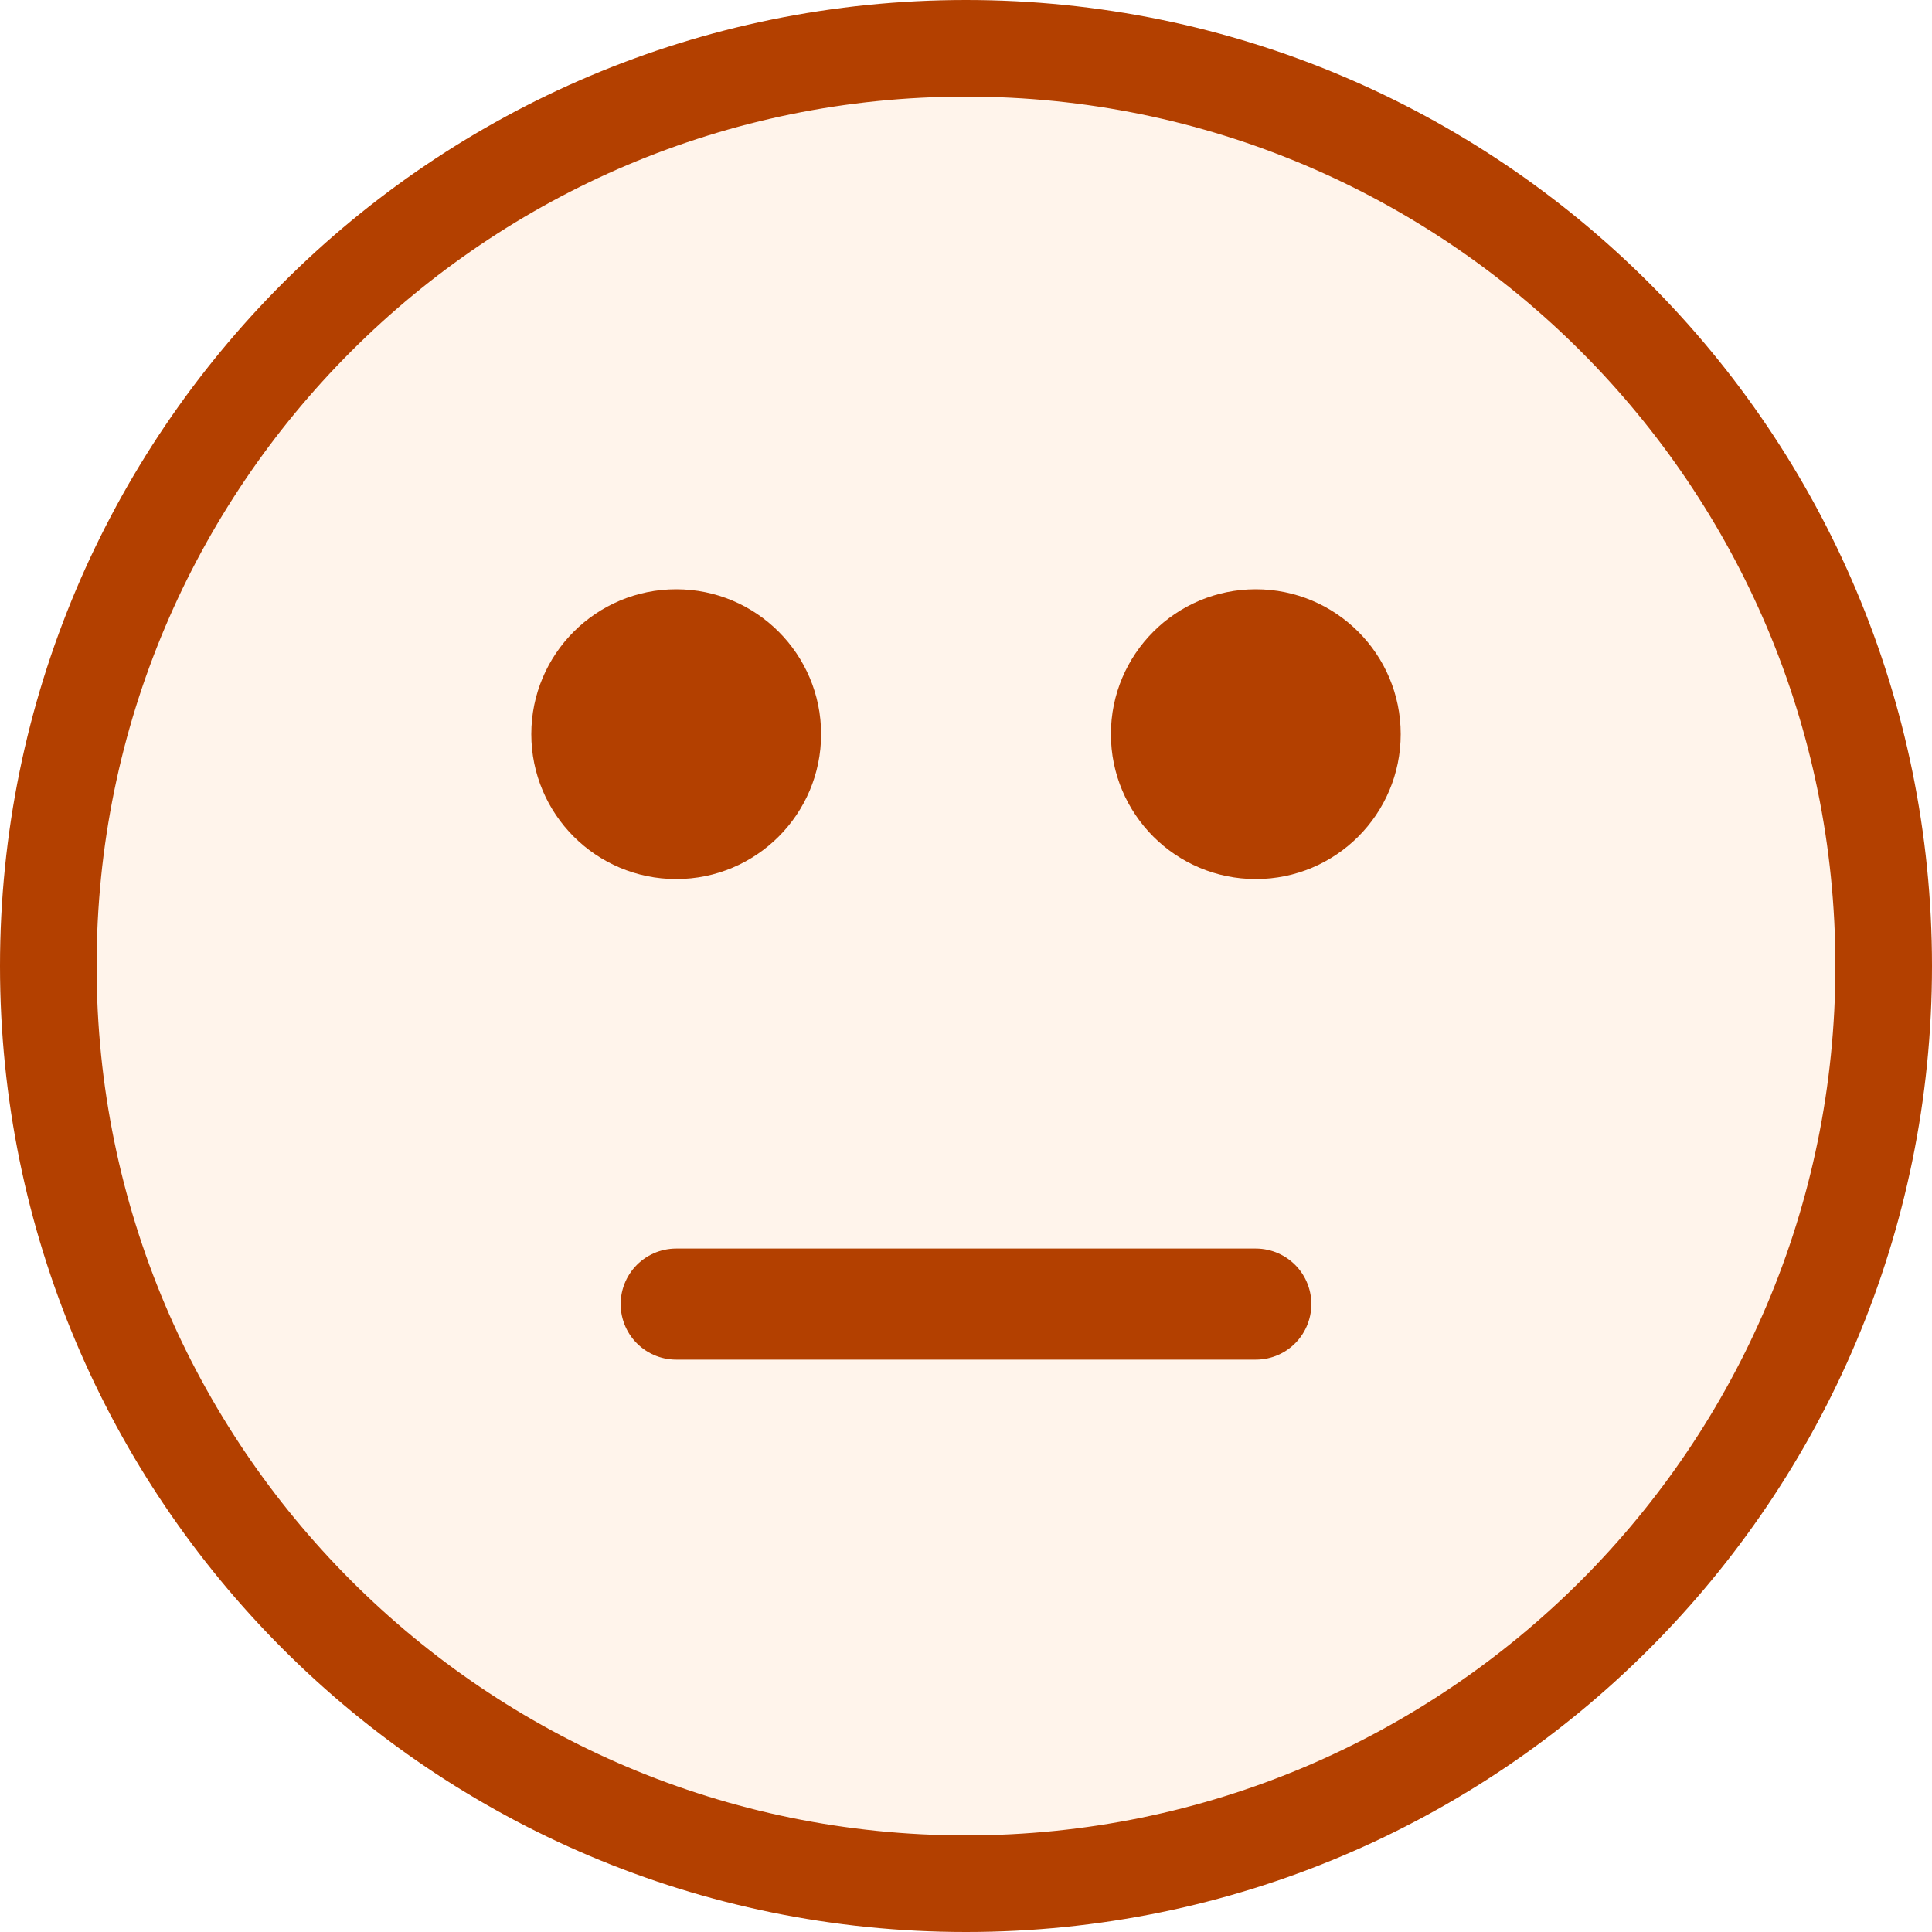
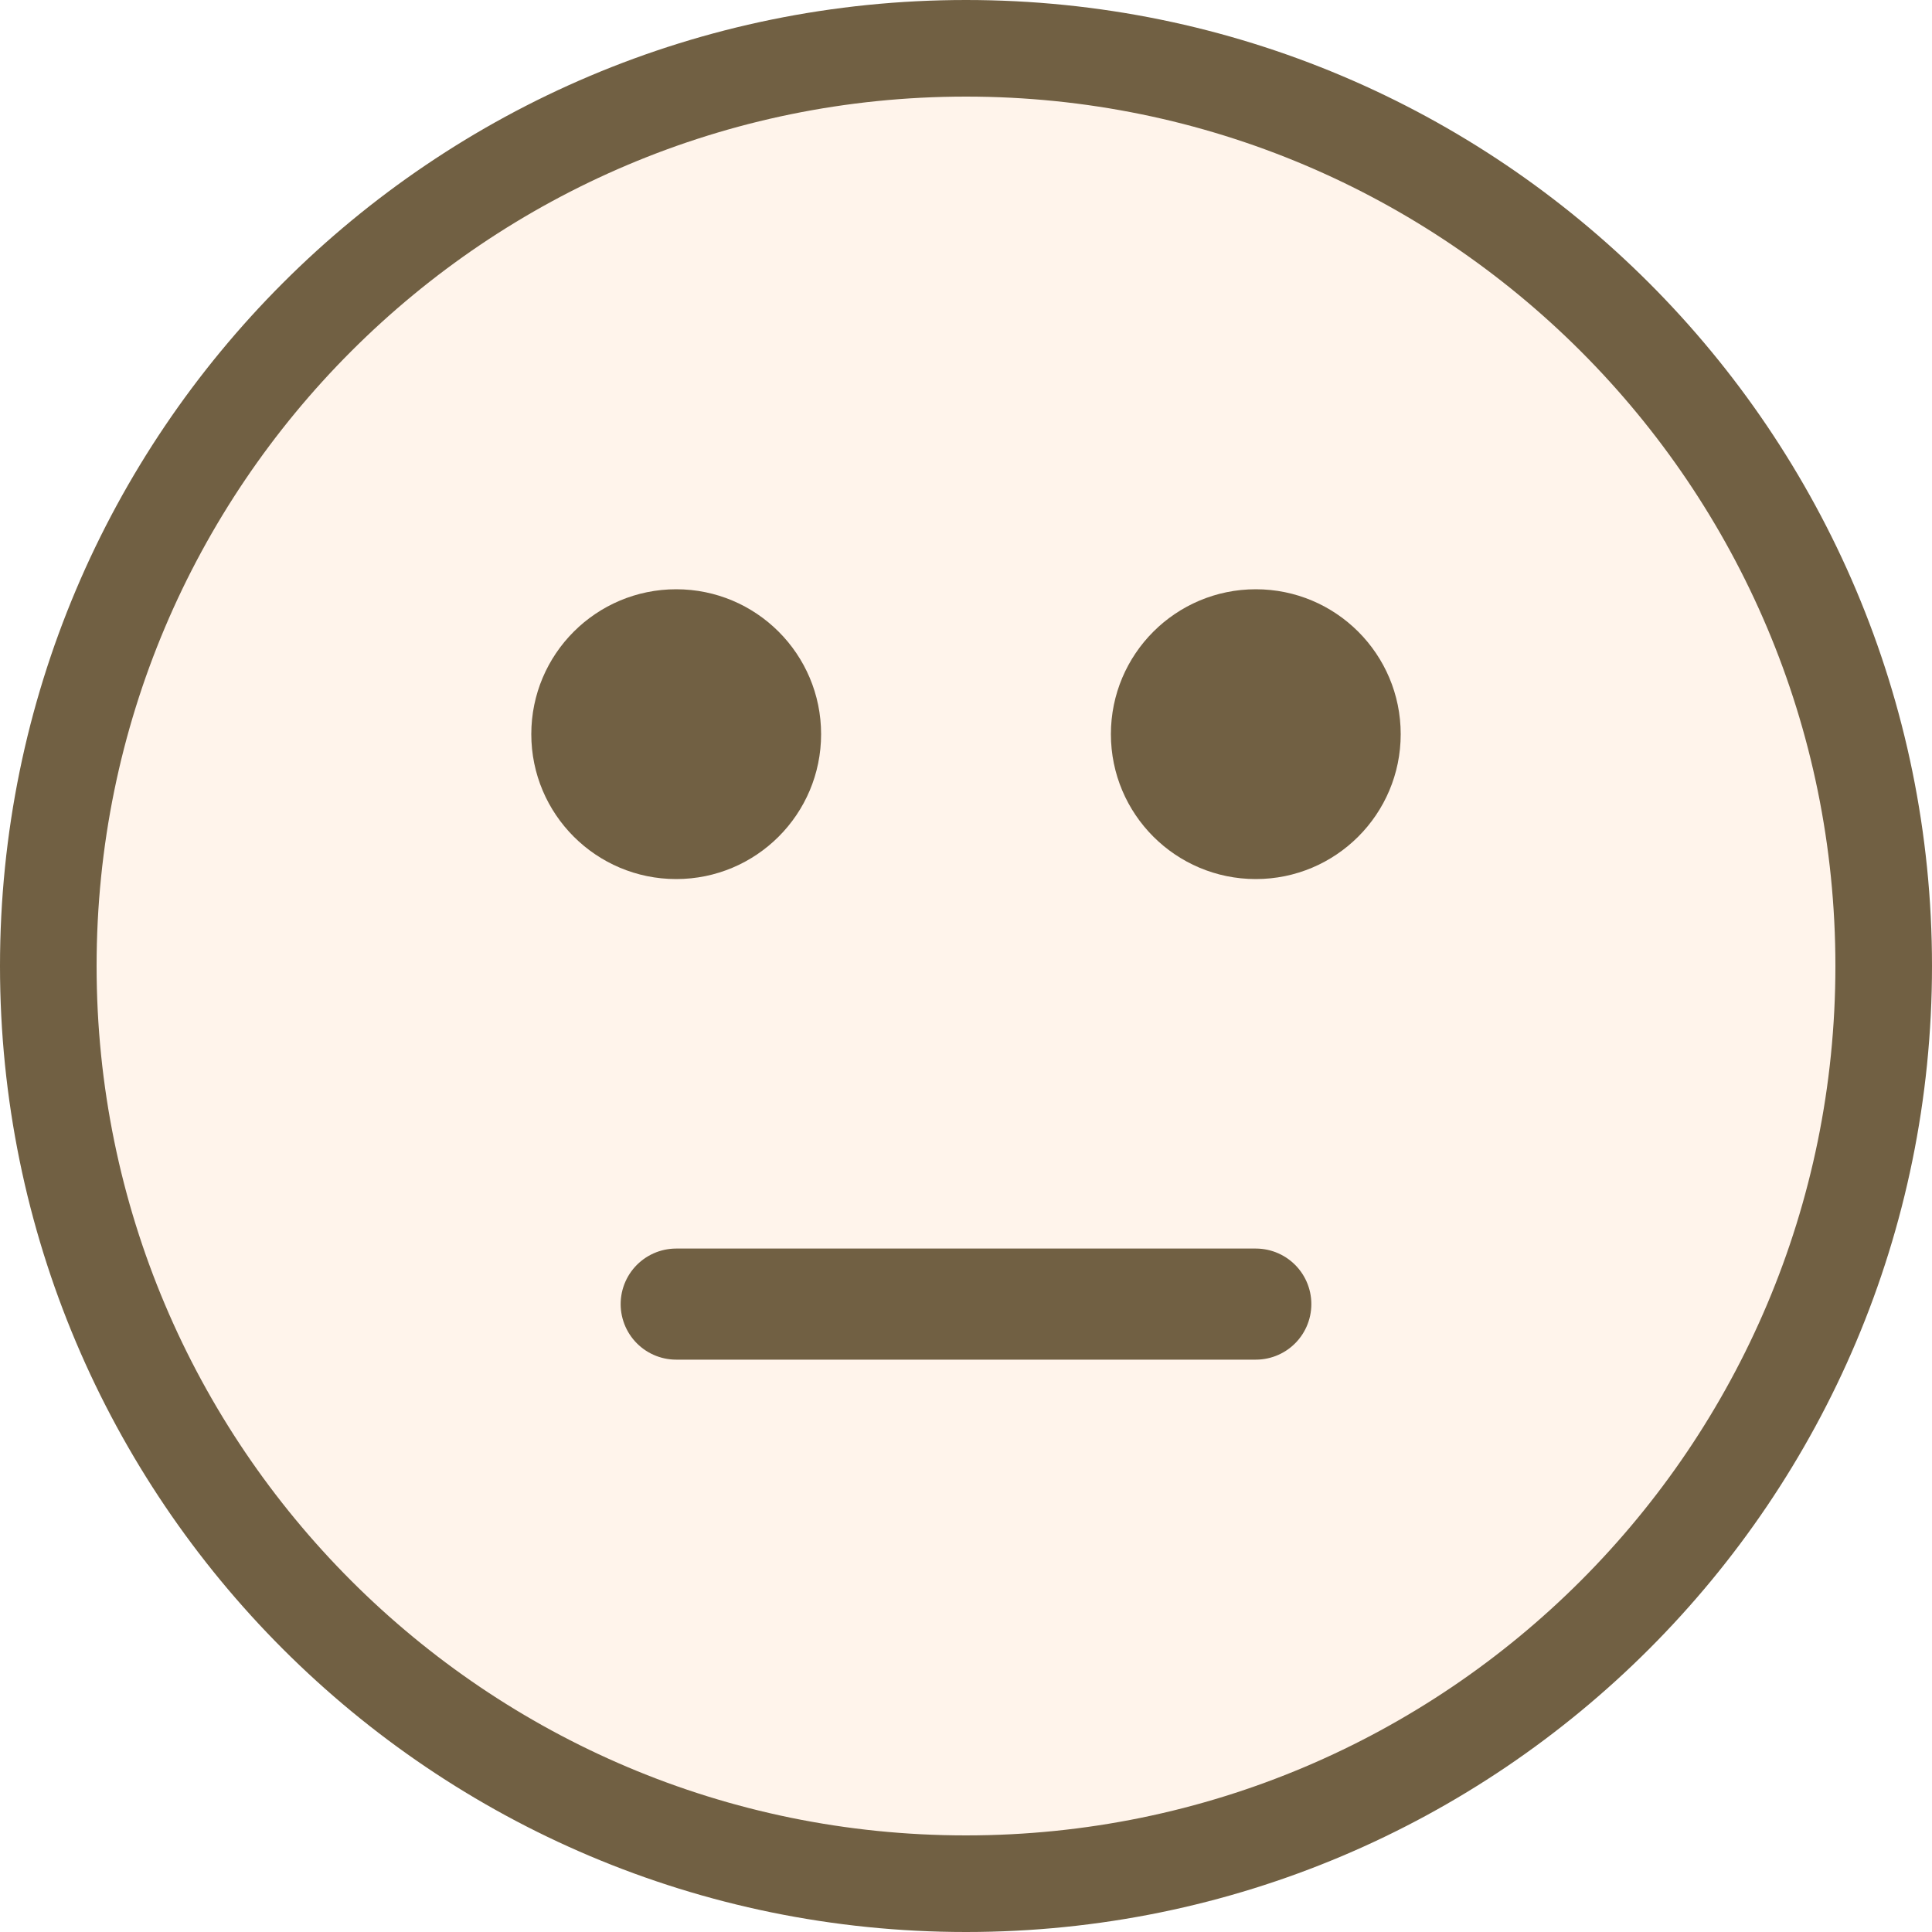
<svg xmlns="http://www.w3.org/2000/svg" width="40px" height="40px" viewBox="0 0 40 40" version="1.1">
  <g id="Avis/Éléments/Moyen/Emoji/Défaut" stroke="none" stroke-width="1" fill="none" fill-rule="evenodd">
    <g id="Emoji">
-       <circle id="Oval" stroke="#b34000" stroke-width="2" fill="#FFF4EB" cx="20" cy="20" r="19" />
-       <circle id="Oval" fill="#b34000" cx="14" cy="15.2" r="3" />
-       <circle id="Oval-Copy" fill="#b34000" cx="26" cy="15.2" r="3" />
-       <path d="M14,27 C16.011,27 18.016,27 20.015,27 C22.014,27 24.009,27 26,27" id="Line-Copy-2" stroke="#b34000" stroke-width="2.3" stroke-linecap="round" transform="translate(20, 27) scale(1, -1) translate(-20, -27) " />
+       <circle id="Oval" stroke="#716043" stroke-width="2" fill="#FFF4EB" cx="20" cy="20" r="19" />
+       <circle id="Oval" fill="#716043" cx="14" cy="15.2" r="3" />
+       <circle id="Oval-Copy" fill="#716043" cx="26" cy="15.2" r="3" />
+       <path d="M14,27 C16.011,27 18.016,27 20.015,27 C22.014,27 24.009,27 26,27" id="Line-Copy-2" stroke="#716043" stroke-width="2.3" stroke-linecap="round" transform="translate(20, 27) scale(1, -1) translate(-20, -27) " />
    </g>
  </g>
</svg>
